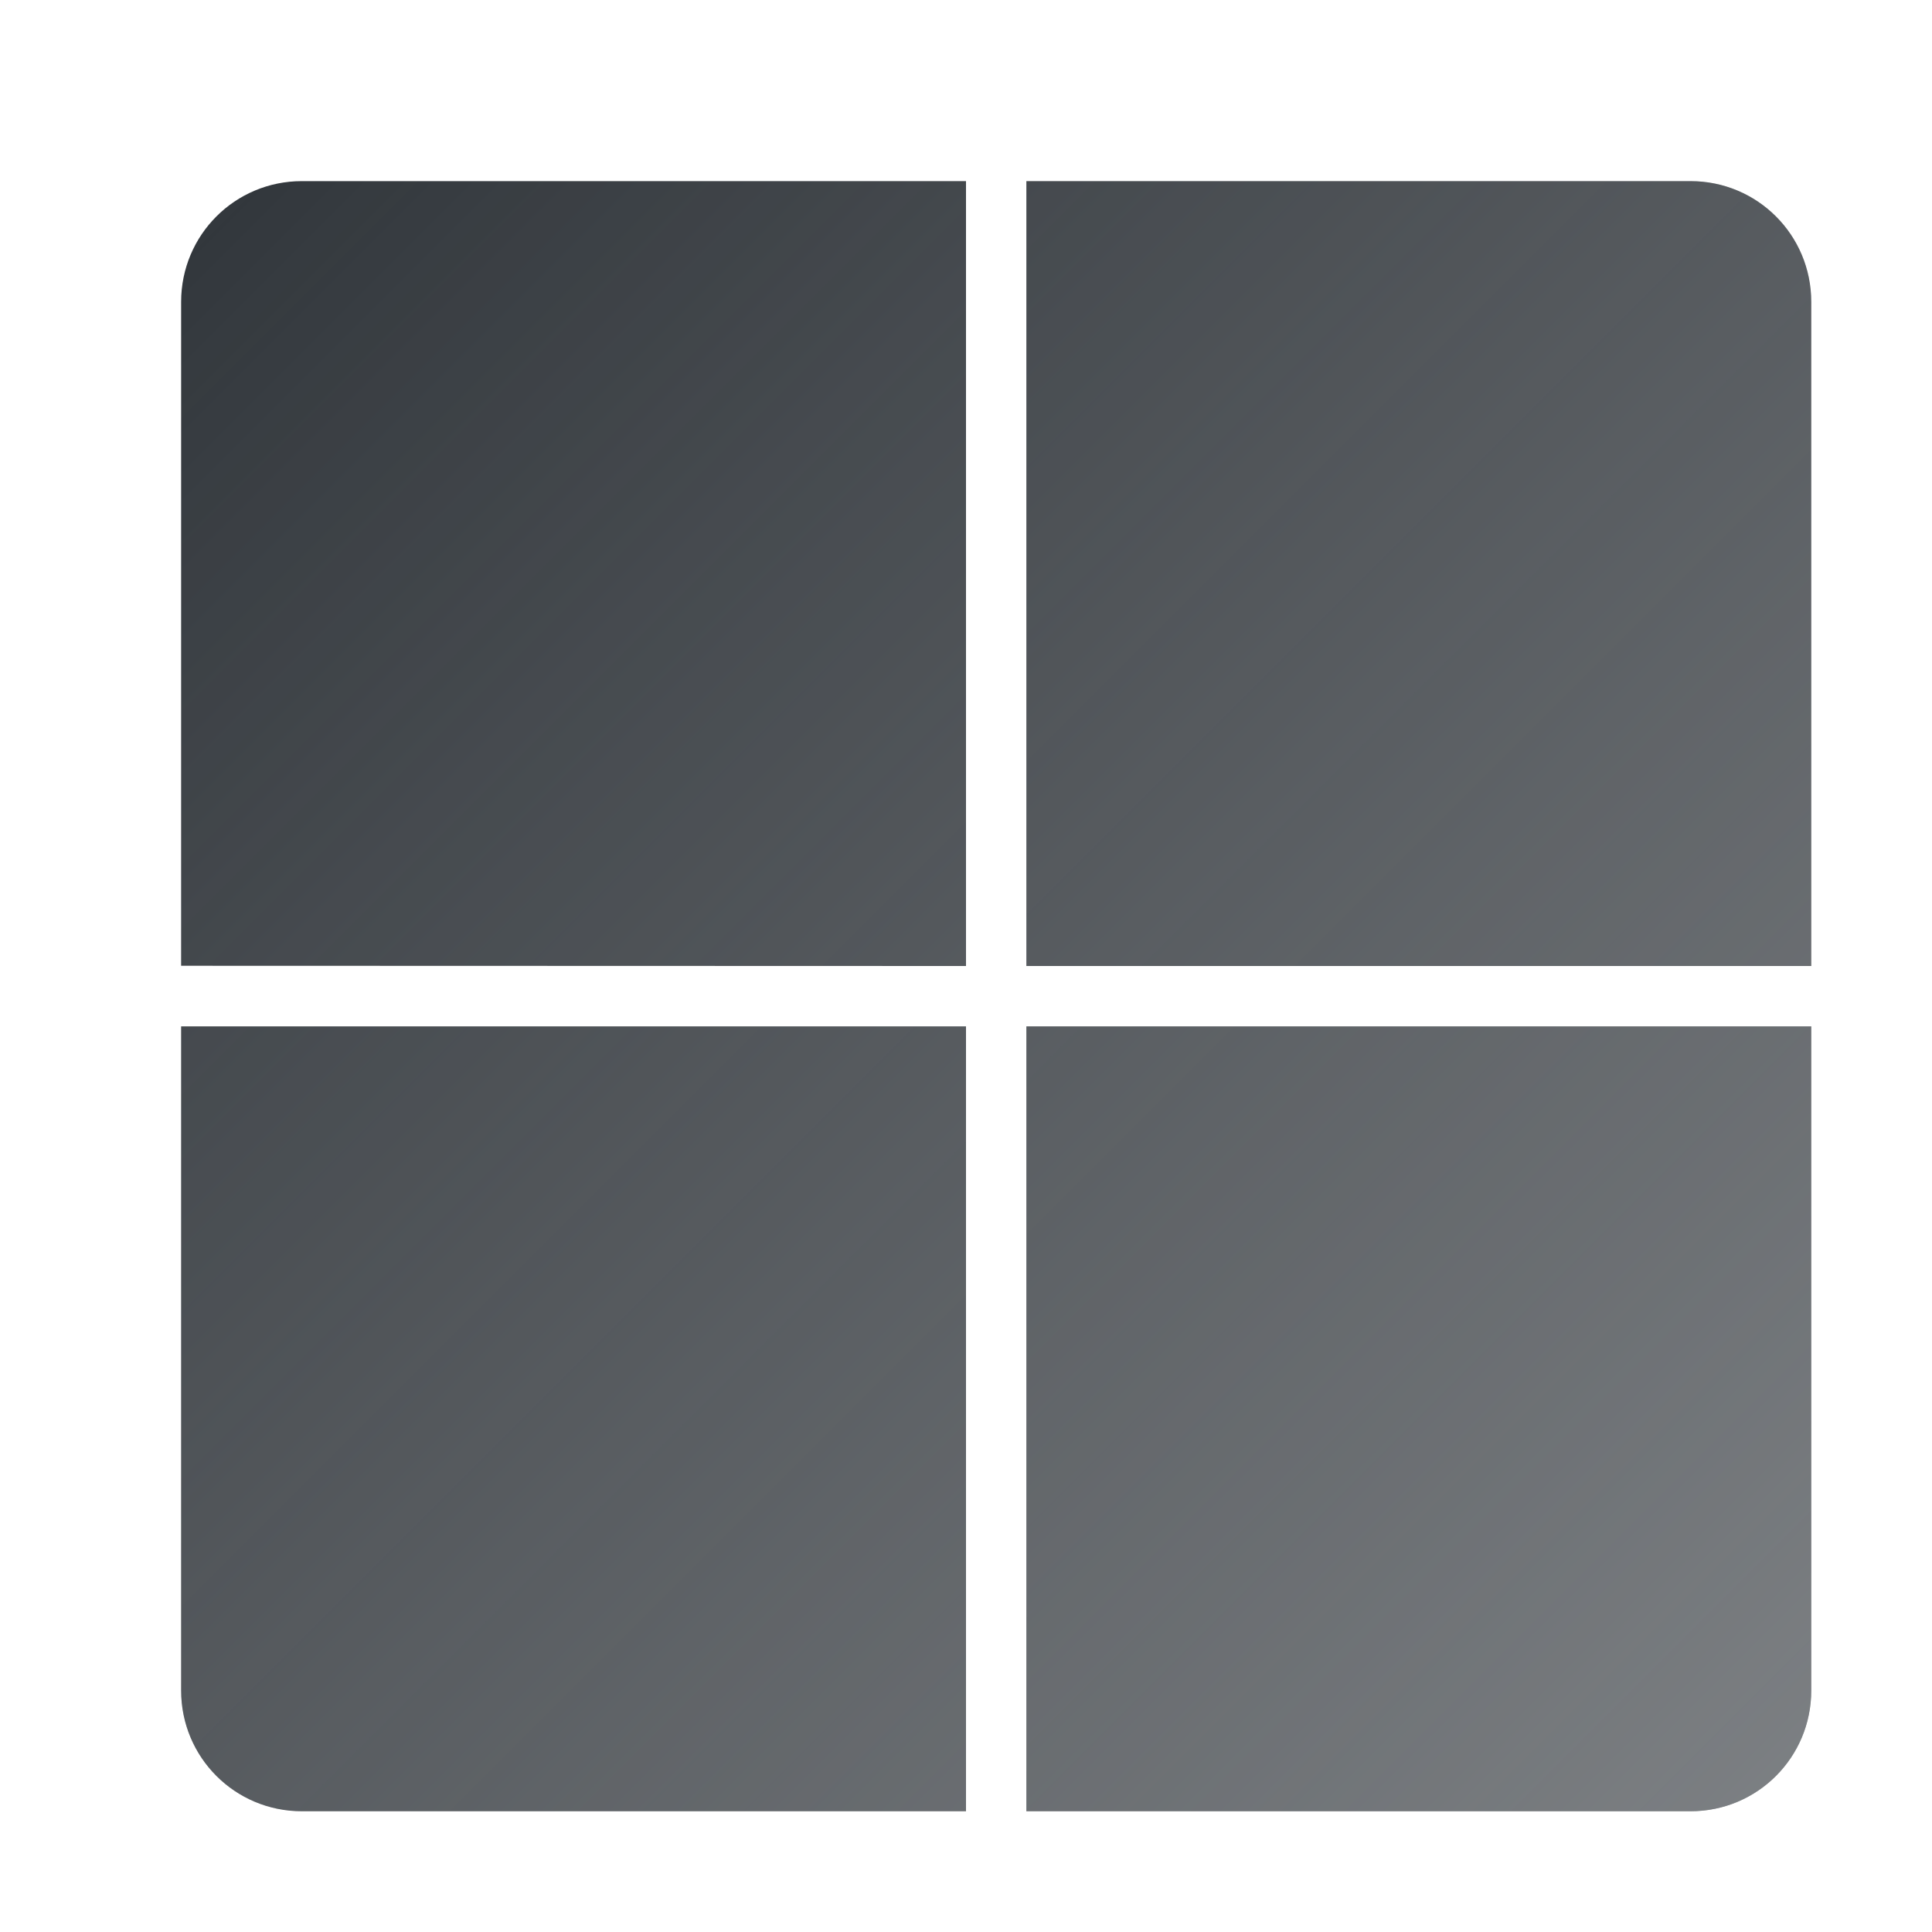
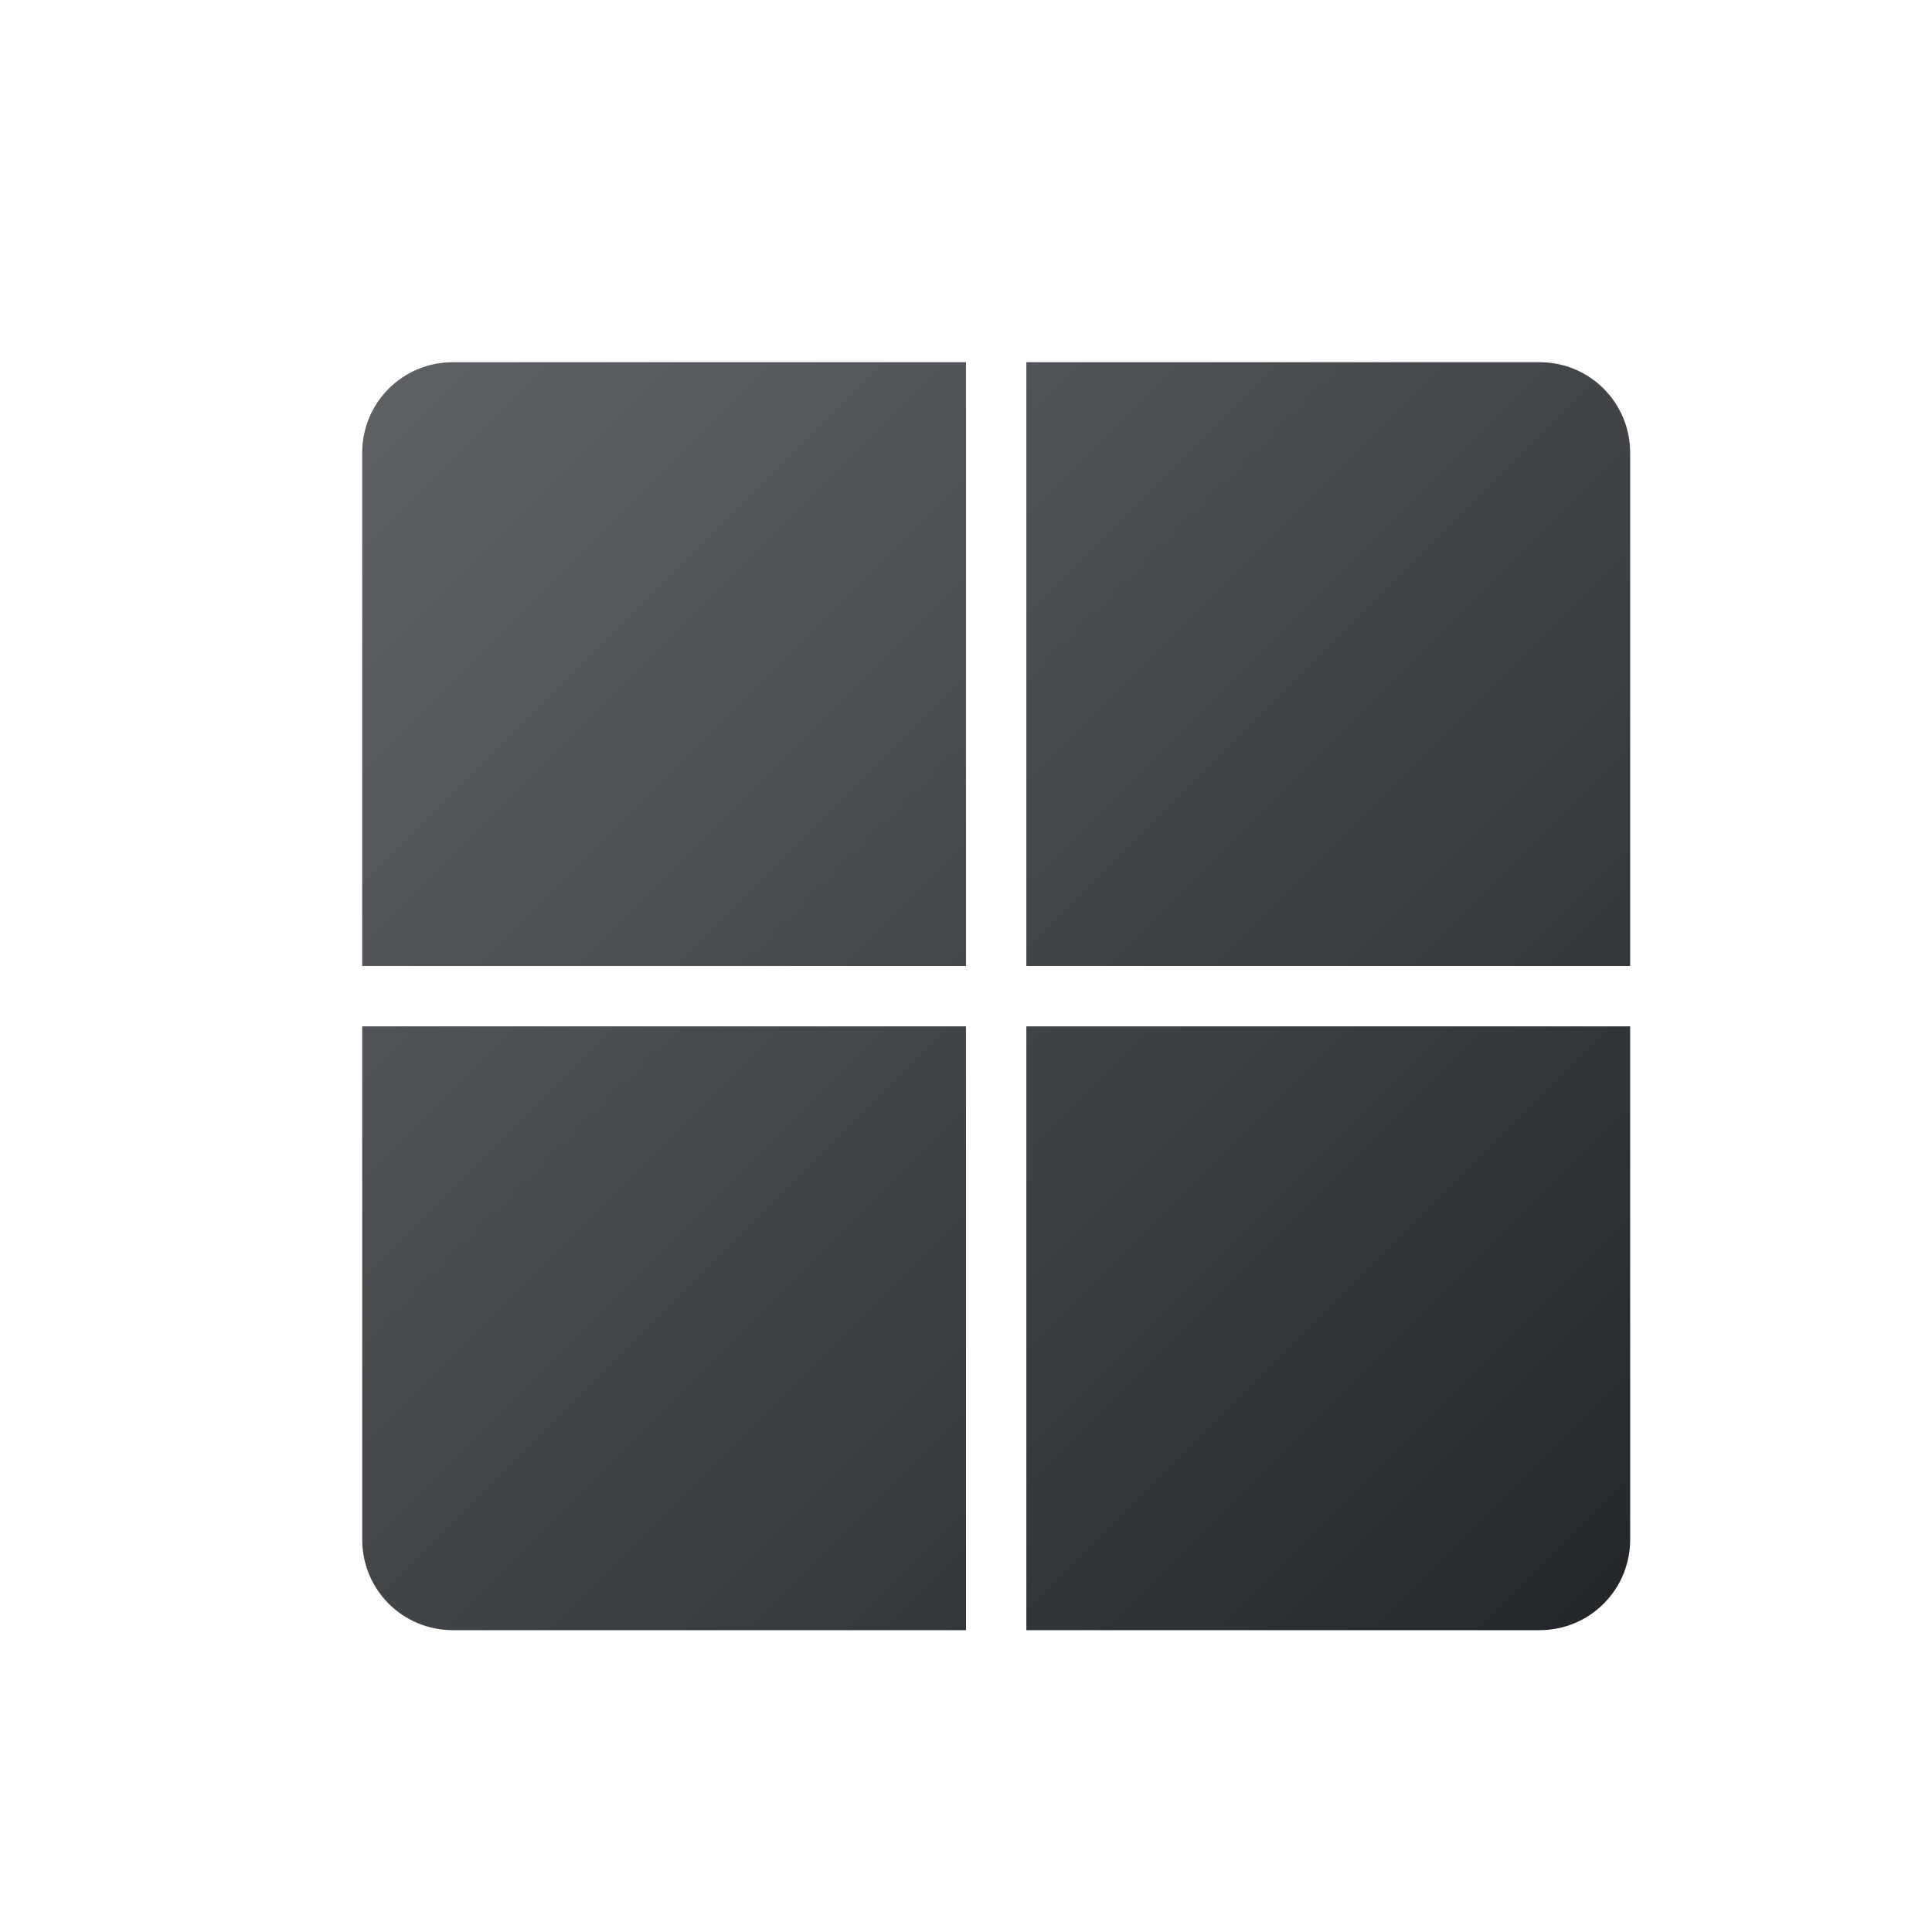
<svg xmlns="http://www.w3.org/2000/svg" xmlns:xlink="http://www.w3.org/1999/xlink" id="svg12" version="1.1" height="32" width="32">
  <defs id="defs7386">
+     <linearGradient id="dark">
+       <stop style="stop-color:#000000;stop-opacity:1;" offset="0" id="stop1216" />
+       <stop style="stop-color:#000000;stop-opacity:0;" offset="1" id="stop1218" />
+     </linearGradient>
+     <linearGradient id="light">
+       <stop id="stop1204" offset="0" style="stop-color:#ffffff;stop-opacity:0;" />
+       <stop id="stop1202" offset="1" style="stop-color:#ffffff;stop-opacity:1" />
+     </linearGradient>
    <style type="text/css" id="current-color-scheme">      .ColorScheme-Text {
        color:#31363b;
        stop-color:#31363b;
      }
      .ColorScheme-Background {
        color:#eff0f1;
        stop-color:#eff0f1;
      }</style>
-     <g class="ColorScheme-Background">
-       <linearGradient id="inverse">
-         <stop id="stop1012" offset="0" style="stop-color:currentColor;stop-opacity:1;" />
-         <stop id="stop1014" offset="1" style="stop-color:currentColor;stop-opacity:0;" />
-       </linearGradient>
-     </g>
-     <linearGradient gradientUnits="userSpaceOnUse" y2="3" x2="3" y1="30" x1="30" id="linearGradient1018" xlink:href="#inverse" />
-     <linearGradient gradientUnits="userSpaceOnUse" y2="12" x2="41" y1="31" x1="60" id="linearGradient1028" xlink:href="#inverse" />
+     <g class="ColorScheme-Background" id="g9" />
+     <linearGradient xlink:href="#light" id="linearGradient1208" x1="27" y1="27" x2="6" y2="6" gradientUnits="userSpaceOnUse" />
+     <linearGradient xlink:href="#dark" id="linearGradient1222" x1="27" y1="27" x2="6" y2="6" gradientUnits="userSpaceOnUse" />
  </defs>
  <g id="start-here-kde">
    <rect style="opacity:0.003" y="0" x="0" height="32" width="32" id="rect6336-6" />
-     <path class="ColorScheme-Text" d="M 5,3 C 3.892,3 3,3.892 3,5 V 15.996 L 16,16 V 3 Z M 17,3 V 16 H 30 V 5 C 30,3.892 29.108,3 28,3 Z M 3,17 v 11 c 0,1.108 0.892,2 2,2 H 16 V 17 Z m 14,0 v 13 h 11 c 1.108,0 2,-0.892 2,-2 V 17 Z" style="fill:currentColor;fill-opacity:1;stroke-width:1.083;stroke-linejoin:round" id="rect913" />
-     <path id="path1002" style="fill:url(#linearGradient1018);fill-opacity:1;stroke-width:1.083;stroke-linejoin:round;opacity:0.4" d="M 5,3 C 3.892,3 3,3.892 3,5 V 15.996 L 16,16 V 3 Z M 17,3 V 16 H 30 V 5 C 30,3.892 29.108,3 28,3 Z M 3,17 v 11 c 0,1.108 0.892,2 2,2 H 16 V 17 Z m 14,0 v 13 h 11 c 1.108,0 2,-0.892 2,-2 V 17 Z" />
-   </g>
-   <g id="22-22-start-here-kde">
-     <circle style="opacity:0.003" id="path822" cx="49.972" cy="21" r="12" />
-     <g transform="translate(1,-28)" id="g266308">
-       <path class="ColorScheme-Text" transform="translate(-1,28)" d="M 42.125,12 C 41.502,12 41,12.502 41,13.125 V 21 h 9 V 12 Z M 51,12 v 9 h 8.994 L 60,13.125 C 60,12.502 59.498,12 58.875,12 Z M 41,22 v 7.875 C 41,30.498 41.502,31 42.125,31 H 50 v -9 z m 10,0 v 9 h 7.875 C 59.498,31 60,30.498 60,29.875 L 59.994,22 Z" style="opacity:1;fill:currentColor;fill-opacity:1;stroke-width:1.125;stroke-linejoin:round" id="rect264457" />
-       <path id="path1020" style="opacity:0.4;fill:url(#linearGradient1028);fill-opacity:1;stroke-width:1.125;stroke-linejoin:round" d="M 42.125,12 C 41.502,12 41,12.502 41,13.125 V 21 h 9 V 12 Z M 51,12 v 9 h 8.994 L 60,13.125 C 60,12.502 59.498,12 58.875,12 Z M 41,22 v 7.875 C 41,30.498 41.502,31 42.125,31 H 50 v -9 z m 10,0 v 9 h 7.875 C 59.498,31 60,30.498 60,29.875 L 59.994,22 Z" transform="translate(-1,28)" />
+     <path class="ColorScheme-Text" d="M 7.5,6 C 6.669,6 6,6.669 6,7.5 V 16 H 16 V 6 Z M 17,6 V 16 H 27 V 7.5 C 27,6.669 26.331,6 25.5,6 Z M 6,17 v 8.5 C 6,26.331 6.669,27 7.5,27 H 16 V 17 Z m 11,0 v 10 l 8.5,0 C 26.331,27 27,26.331 27,25.5 L 27,17 Z" style="fill:currentColor;fill-opacity:1;stroke-width:1.083;stroke-linejoin:round" id="rect913" />
+     <g id="blend" style="opacity:0.75">
+       <path id="path1212" style="opacity:0.4;fill:url(#linearGradient1222);fill-opacity:1;stroke-width:1.083;stroke-linejoin:round" d="M 7.5,6 C 6.669,6 6,6.669 6,7.5 V 16 H 16 V 6 Z M 17,6 V 16 H 27 V 7.5 C 27,6.669 26.331,6 25.5,6 Z M 6,17 v 8.5 C 6,26.331 6.669,27 7.5,27 H 16 V 17 Z m 11,0 v 10 l 8.5,0 C 26.331,27 27,26.331 27,25.5 L 27,17 Z" class="ColorScheme-Text" />
+       <path class="ColorScheme-Text" d="M 7.5,6 C 6.669,6 6,6.669 6,7.5 V 16 H 16 V 6 Z M 17,6 V 16 H 27 V 7.5 C 27,6.669 26.331,6 25.5,6 Z M 6,17 v 8.5 C 6,26.331 6.669,27 7.5,27 H 16 V 17 Z m 11,0 v 10 l 8.5,0 C 26.331,27 27,26.331 27,25.5 L 27,17 Z" style="opacity:0.3;fill:url(#linearGradient1208);fill-opacity:1;stroke-width:1.083;stroke-linejoin:round" id="path908" />
    </g>
  </g>
</svg>
